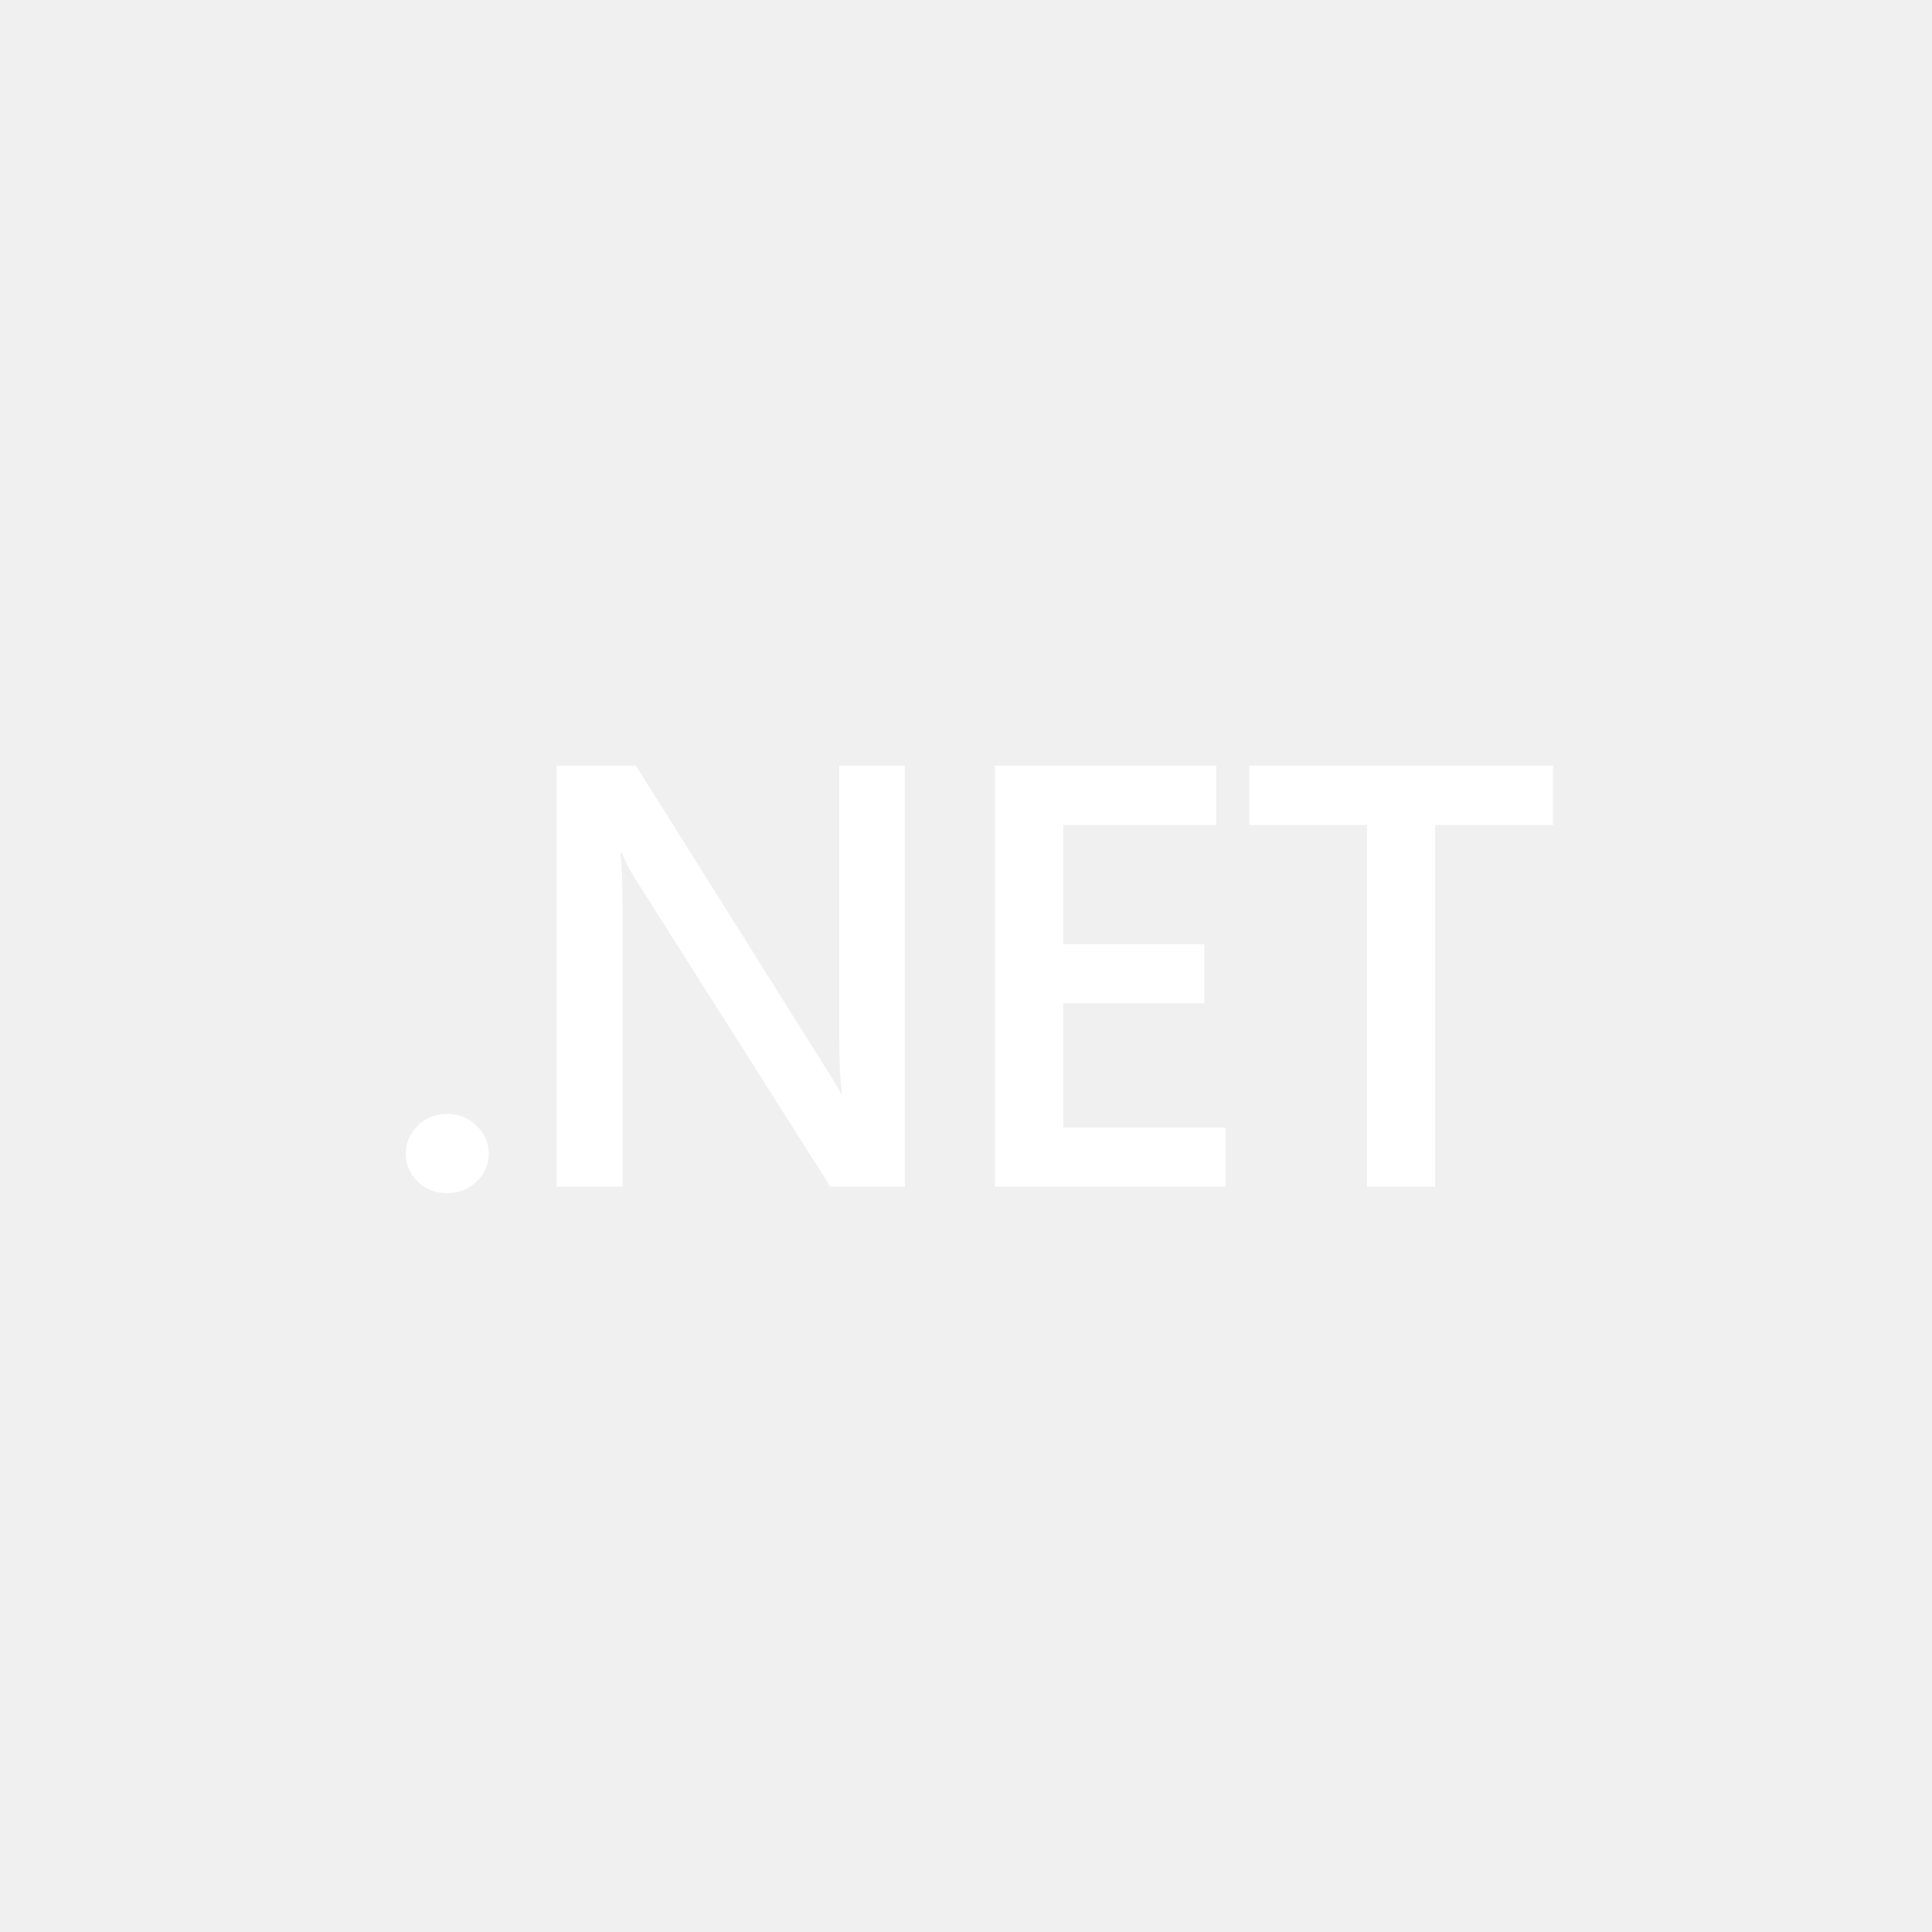
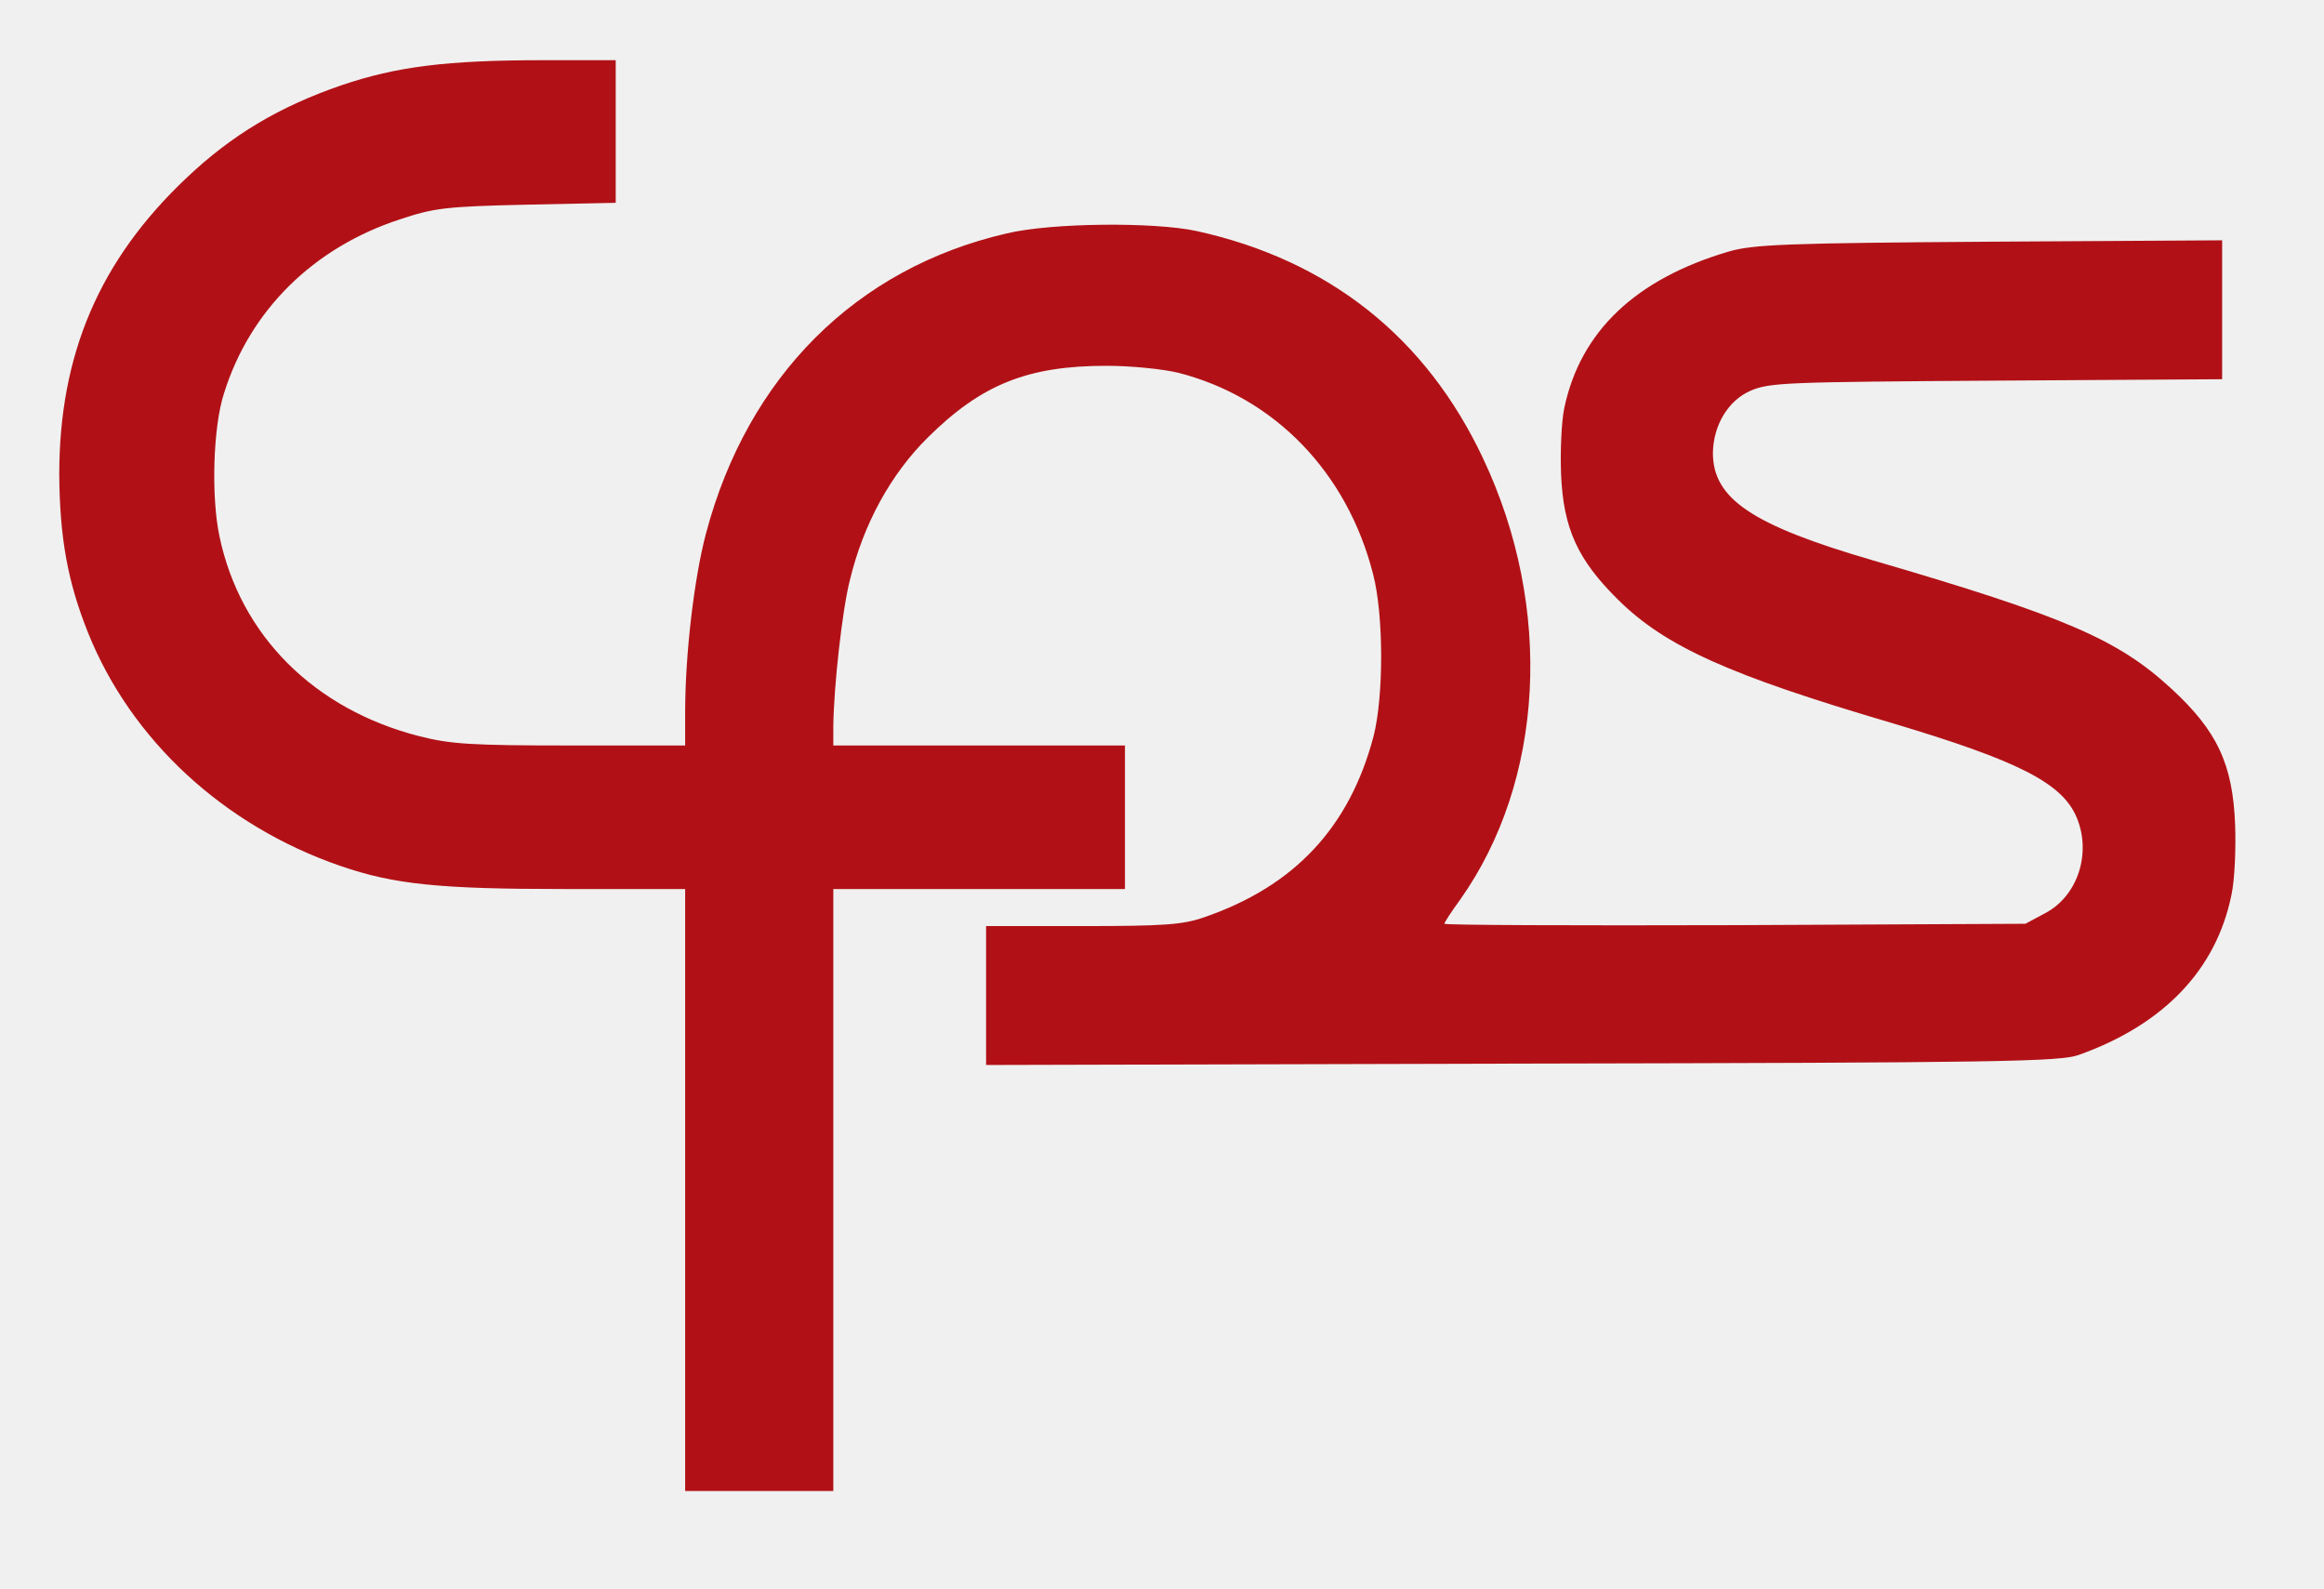
- <svg xmlns="http://www.w3.org/2000/svg" width="456" height="456" viewBox="0 0 456 456" version="1.1" xml:space="preserve" style="fill-rule:evenodd;clip-rule:evenodd;stroke-linejoin:round;stroke-miterlimit:2;">
-   <path d="m 105.5,281.609 c -2.703,0 -5.001,-0.9 -6.893,-2.702 -1.892,-1.848 -2.838,-4.042 -2.838,-6.582 0,-2.587 0.946,-4.804 2.838,-6.652 1.892,-1.848 4.19,-2.772 6.893,-2.772 2.748,0 5.068,0.924 6.96,2.772 1.937,1.848 2.906,4.064 2.906,6.652 0,2.54 -0.968,4.734 -2.906,6.582 -1.892,1.802 -4.212,2.702 -6.96,2.702 z" style="fill:#ffffff;fill-rule:nonzero;stroke-width:0.838" />
-   <path d="M 213.561,280.084 H 195.99 L 149.7,207.054 c -1.171,-1.848 -2.14,-3.765 -2.906,-5.751 h -0.406 c 0.361,2.125 0.541,6.675 0.541,13.65 v 65.132 h -15.543 v -99.36 h 18.719 l 44.737,71.298 c 1.892,2.957 3.109,4.989 3.649,6.098 h 0.27 c -0.45,-2.632 -0.676,-7.09 -0.676,-13.373 v -64.023 h 15.476 z" style="fill:#ffffff;fill-rule:nonzero;stroke-width:0.838" />
-   <path d="m 289.251,280.084 h -54.401 v -99.36 h 52.238 v 13.997 h -36.154 v 28.131 h 33.316 v 13.927 h -33.316 v 29.378 h 38.316 z" style="fill:#ffffff;fill-rule:nonzero;stroke-width:0.838" />
-   <path d="M 366.565,194.721 H 338.722 v 85.363 h -16.084 v -85.363 h -27.775 v -13.997 h 71.701 z" style="fill:#ffffff;fill-rule:nonzero;stroke-width:0.838" />
+ <svg xmlns="http://www.w3.org/2000/svg" class="img-fluid" id="outputsvg" style="transform: matrix(1, 0, 0, 1, 0, 0); transform-origin: 50% 50%; cursor: move; max-height: none; transition: transform 200ms ease-in-out;" width="502" height="343" viewBox="0 0 5020 3430">
+   <g id="l6tgdjS8uIBCsSkZCRWHIGo" fill="rgb(177,17,22)" style="transform: none; transform-origin: 50% 50%;">
+     <g style="transform: none;">
+       <path id="p18SOwjft7" d="M1480 2570 l0 -650 -259 0 c-273 0 -370 -10 -486 -50 -252 -87 -452 -272 -545 -504 -44 -110 -61 -205 -62 -341 0 -260 87 -463 274 -640 99 -94 202 -155 336 -201 118 -40 226 -54 435 -54 l157 0 0 154 0 154 -192 4 c-176 4 -200 7 -275 32 -186 61 -323 196 -379 375 -24 73 -28 224 -10 309 45 215 205 374 432 432 67 17 111 20 326 20 l248 0 0 -72 c0 -123 19 -288 45 -386 90 -339 324 -573 650 -648 96 -23 318 -25 410 -5 286 63 496 230 619 492 152 322 132 695 -50 952 -19 26 -34 49 -34 52 0 3 282 4 628 3 l627 -3 43 -23 c70 -37 100 -129 68 -206 -31 -75 -126 -123 -401 -205 -350 -103 -488 -165 -590 -266 -87 -86 -118 -153 -123 -271 -2 -50 1 -115 7 -143 35 -166 155 -279 356 -338 53 -15 121 -18 563 -21 l502 -3 0 150 0 150 -487 3 c-454 3 -491 4 -532 22 -48 21 -80 74 -81 134 0 99 84 156 345 232 415 121 530 171 645 277 99 91 133 163 138 294 2 52 -1 121 -8 152 -33 162 -147 280 -329 345 -41 15 -164 17 -1203 19 l-1158 3 0 -150 0 -150 208 0 c178 0 217 -3 263 -19 195 -67 314 -194 366 -391 22 -86 22 -262 -1 -350 -56 -220 -213 -382 -421 -435 -33 -8 -102 -15 -155 -15 -170 0 -270 40 -386 155 -80 79 -139 187 -168 307 -17 66 -35 232 -36 316 l0 42 315 0 315 0 0 155 0 155 -315 0 -315 0 0 650 0 650 -160 0 -160 0 0 -650z" />
+     </g>
+   </g>
</svg>
